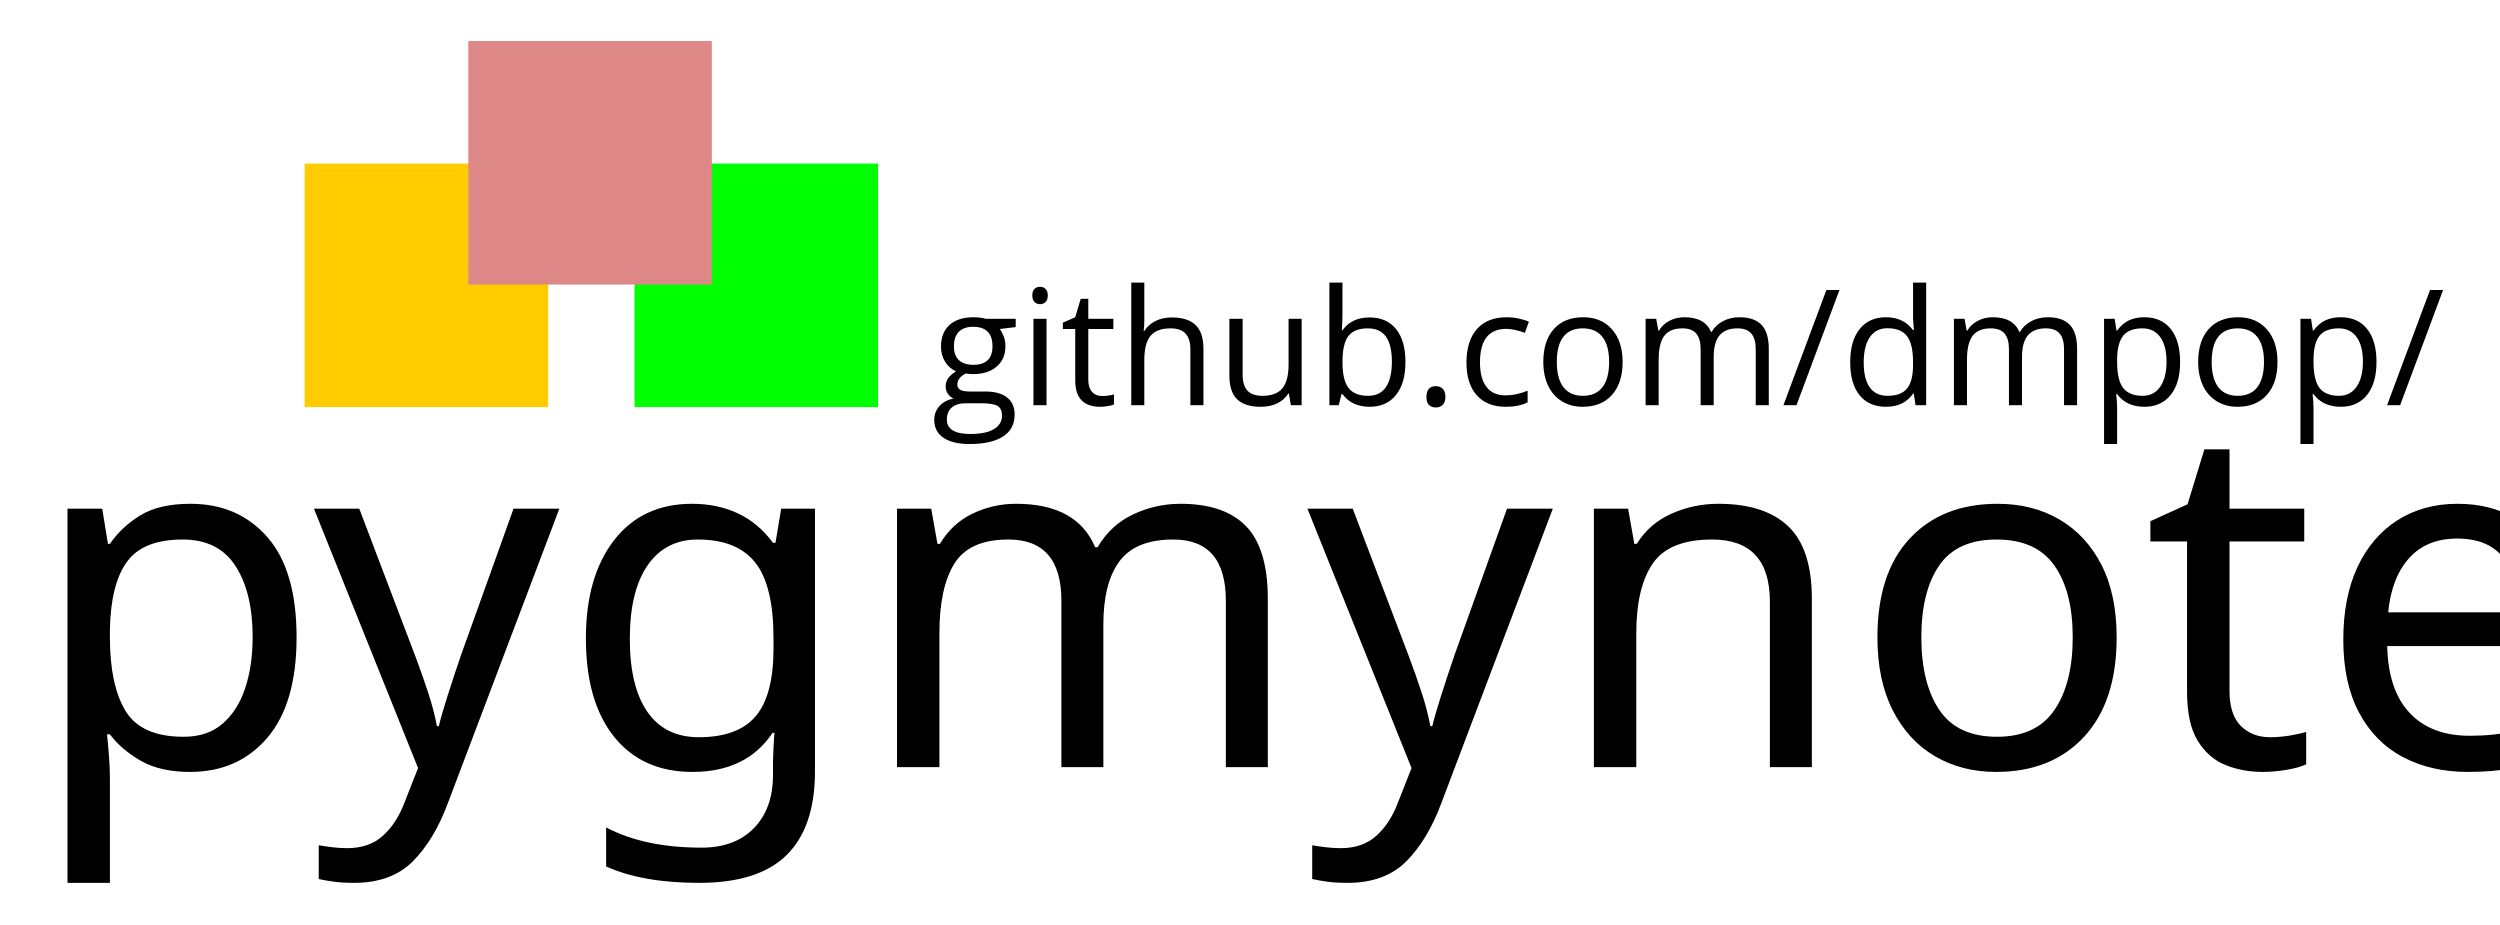
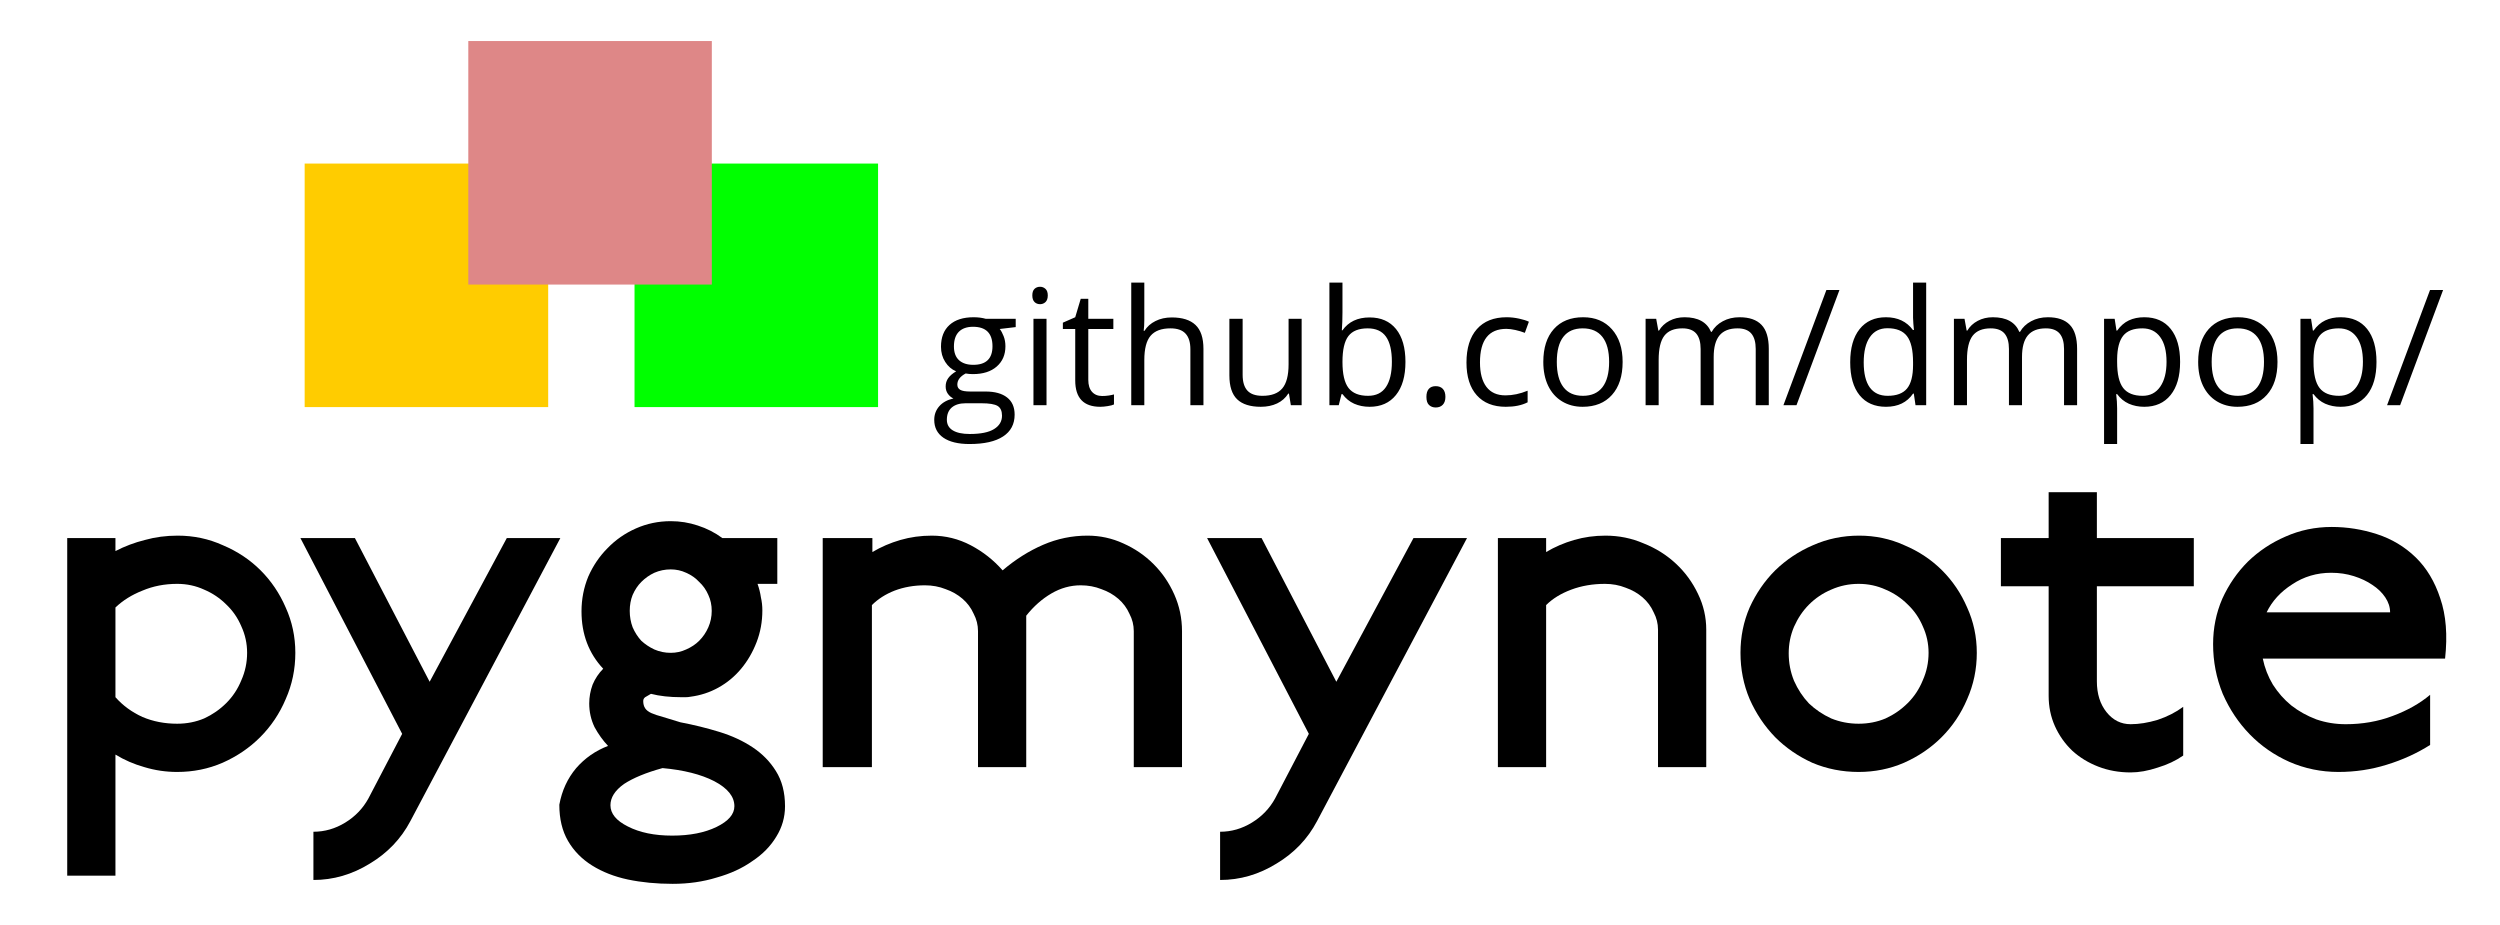
<svg xmlns="http://www.w3.org/2000/svg" width="619" height="229" id="svg2" version="1.1">
  <defs id="defs4" />
  <g id="layer1" transform="translate(-91.1829,-604.4026)">
-     <text xml:space="preserve" style="font-size:119.411px;font-style:normal;font-weight:normal;line-height:125%;letter-spacing:0px;word-spacing:0px;fill:#000000;fill-opacity:1;stroke:none;font-family:Sans" x="97.737" y="794.344" id="text3009">
-       <tspan id="tspan3011" x="97.737" y="794.344" style="font-size:119.411px;font-style:normal;font-variant:normal;font-weight:normal;font-stretch:normal;text-align:start;line-height:125%;writing-mode:lr-tb;text-anchor:start;font-family:Railway;-inkscape-font-specification:Railway">pygmynote</tspan>
-     </text>
+     <g style="font-size:119.411px;font-style:normal;font-weight:normal;line-height:125%;letter-spacing:0px;word-spacing:0px;fill:#000000;fill-opacity:1;stroke:none;font-family:Sans" id="text3009">
+       <path d="m 152.367,766.043 c -5e-5,-2.309 -0.478,-4.498 -1.433,-6.568 -0.876,-2.07 -2.11,-3.861 -3.702,-5.374 -1.592,-1.592 -3.423,-2.826 -5.493,-3.702 -2.07,-0.955 -4.299,-1.433 -6.687,-1.433 -3.105,5e-5 -5.971,0.557 -8.598,1.672 -2.627,1.035 -4.856,2.428 -6.687,4.179 l 0,22.211 c 1.831,2.07 4.06,3.702 6.687,4.896 2.627,1.115 5.493,1.672 8.598,1.672 2.388,10e-6 4.617,-0.438 6.687,-1.314 2.07,-0.955 3.901,-2.229 5.493,-3.821 1.592,-1.592 2.826,-3.463 3.702,-5.612 0.955,-2.149 1.433,-4.418 1.433,-6.806 m 11.941,0 c -6e-5,4.06 -0.796,7.881 -2.388,11.463 -1.513,3.582 -3.622,6.727 -6.329,9.434 -2.627,2.627 -5.732,4.737 -9.314,6.329 -3.503,1.513 -7.244,2.269 -11.225,2.269 -2.786,0 -5.493,-0.398 -8.12,-1.194 -2.547,-0.716 -4.936,-1.751 -7.165,-3.105 l 0,29.972 -11.941,0 0,-83.588 11.941,0 0,3.224 c 2.309,-1.194 4.737,-2.11 7.284,-2.746 2.547,-0.716 5.254,-1.075 8.12,-1.075 3.98,6e-5 7.722,0.796 11.225,2.388 3.582,1.513 6.687,3.582 9.314,6.209 2.627,2.627 4.697,5.692 6.209,9.195 1.592,3.503 2.388,7.244 2.388,11.225" style="font-variant:normal;font-stretch:normal;text-align:start;line-height:125%;writing-mode:lr-tb;text-anchor:start;font-family:Railway;-inkscape-font-specification:Railway" id="path2991" />
+       <path d="m 229.924,737.623 -37.137,70.094 c -2.309,4.378 -5.652,7.881 -10.031,10.508 -4.378,2.707 -9.035,4.06 -13.971,4.06 l 0,-11.941 c 2.786,-2e-5 5.413,-0.756 7.881,-2.269 2.468,-1.513 4.378,-3.503 5.732,-5.971 l 8.359,-16.001 -25.196,-48.481 13.493,0 18.509,35.585 19.106,-35.585 13.255,0" style="font-variant:normal;font-stretch:normal;text-align:start;line-height:125%;writing-mode:lr-tb;text-anchor:start;font-family:Railway;-inkscape-font-specification:Railway" id="path2993" />
+       <path d="m 273.017,804.016 c -5e-5,-2.388 -1.672,-4.458 -5.015,-6.209 -3.264,-1.672 -7.523,-2.746 -12.777,-3.224 -4.06,1.115 -7.244,2.428 -9.553,3.941 -2.229,1.592 -3.344,3.344 -3.344,5.254 -2e-5,2.07 1.433,3.821 4.299,5.254 2.945,1.513 6.607,2.269 10.986,2.269 4.378,-2e-5 8.04,-0.716 10.986,-2.149 2.945,-1.433 4.418,-3.145 4.418,-5.135 m -6.448,-44.302 c 0.557,-1.274 0.836,-2.627 0.836,-4.06 -4e-5,-1.433 -0.279,-2.746 -0.836,-3.941 -0.557,-1.274 -1.314,-2.348 -2.269,-3.224 -0.876,-0.955 -1.95,-1.712 -3.224,-2.269 -1.194,-0.557 -2.468,-0.836 -3.821,-0.836 -1.433,5e-5 -2.786,0.279 -4.06,0.836 -1.194,0.557 -2.269,1.314 -3.224,2.269 -0.876,0.876 -1.592,1.95 -2.149,3.224 -0.478,1.194 -0.716,2.508 -0.716,3.941 -2e-5,1.433 0.239,2.786 0.716,4.06 0.557,1.274 1.274,2.388 2.149,3.344 0.955,0.876 2.03,1.592 3.224,2.149 1.274,0.557 2.627,0.836 4.06,0.836 1.353,2e-5 2.627,-0.279 3.821,-0.836 1.274,-0.557 2.348,-1.274 3.224,-2.149 0.955,-0.955 1.712,-2.07 2.269,-3.344 m 18.986,44.302 c -6e-5,2.707 -0.717,5.214 -2.149,7.523 -1.433,2.388 -3.423,4.418 -5.971,6.09 -2.468,1.751 -5.413,3.105 -8.836,4.06 -3.344,1.035 -6.966,1.552 -10.866,1.552 -3.98,-3e-5 -7.682,-0.358 -11.105,-1.075 -3.344,-0.717 -6.289,-1.871 -8.836,-3.463 -2.547,-1.592 -4.538,-3.622 -5.971,-6.09 -1.433,-2.468 -2.149,-5.453 -2.149,-8.956 0.637,-3.503 2.03,-6.528 4.179,-9.075 2.149,-2.468 4.776,-4.299 7.881,-5.493 -1.274,-1.353 -2.388,-2.906 -3.344,-4.657 -0.876,-1.831 -1.314,-3.781 -1.314,-5.851 0,-1.592 0.279,-3.144 0.836,-4.657 0.637,-1.513 1.513,-2.826 2.627,-3.941 -3.582,-3.821 -5.374,-8.558 -5.374,-14.21 0,-3.025 0.557,-5.891 1.672,-8.598 1.194,-2.707 2.786,-5.055 4.776,-7.045 1.99,-2.07 4.339,-3.702 7.045,-4.896 2.707,-1.194 5.573,-1.791 8.598,-1.791 2.309,6e-5 4.538,0.358 6.687,1.075 2.229,0.717 4.259,1.751 6.09,3.105 -4e-5,6e-5 4.538,6e-5 13.613,0 l 0,11.344 -4.896,0 c 0.398,1.115 0.677,2.229 0.836,3.344 0.239,1.035 0.358,2.11 0.358,3.224 -5e-5,2.786 -0.478,5.413 -1.433,7.881 -0.955,2.468 -2.229,4.657 -3.821,6.568 -1.592,1.911 -3.463,3.463 -5.612,4.657 -2.149,1.194 -4.458,1.95 -6.926,2.269 -0.398,0.08 -0.796,0.119 -1.194,0.119 l -1.075,0 c -2.866,0 -5.374,-0.279 -7.523,-0.836 -0.557,0.318 -1.035,0.597 -1.433,0.836 -0.318,0.239 -0.478,0.557 -0.478,0.955 -2e-5,0.716 0.159,1.314 0.478,1.791 0.318,0.478 0.836,0.876 1.552,1.194 0.716,0.318 1.672,0.637 2.866,0.955 l 4.299,1.314 c 3.343,0.637 6.568,1.433 9.672,2.388 3.105,0.955 5.851,2.229 8.239,3.821 2.388,1.592 4.299,3.543 5.732,5.851 1.512,2.388 2.269,5.294 2.269,8.717" style="font-variant:normal;font-stretch:normal;text-align:start;line-height:125%;writing-mode:lr-tb;text-anchor:start;font-family:Railway;-inkscape-font-specification:Railway" id="path2995" />
+       <path d="m 383.847,794.344 -11.941,0 0,-33.674 c -8e-5,-1.513 -0.358,-2.945 -1.075,-4.299 -0.637,-1.433 -1.552,-2.667 -2.746,-3.702 -1.194,-1.035 -2.587,-1.831 -4.179,-2.388 -1.592,-0.637 -3.304,-0.955 -5.135,-0.955 -2.548,4e-5 -4.976,0.677 -7.284,2.03 -2.309,1.353 -4.378,3.184 -6.209,5.493 l 0,37.495 -11.941,0 0,-33.674 c -5e-5,-1.513 -0.358,-2.945 -1.075,-4.299 -0.637,-1.433 -1.552,-2.667 -2.746,-3.702 -1.194,-1.035 -2.587,-1.831 -4.179,-2.388 -1.592,-0.637 -3.304,-0.955 -5.135,-0.955 -2.707,4e-5 -5.214,0.438 -7.523,1.314 -2.229,0.876 -4.1,2.07 -5.612,3.582 l 0,40.122 -12.18,0 0,-56.72 12.299,0 0,3.463 c 2.149,-1.274 4.458,-2.269 6.926,-2.985 2.468,-0.716 5.055,-1.075 7.762,-1.075 3.423,6e-5 6.647,0.796 9.672,2.388 3.025,1.592 5.652,3.662 7.881,6.209 3.184,-2.707 6.528,-4.816 10.031,-6.329 3.503,-1.512 7.165,-2.269 10.986,-2.269 3.105,6e-5 6.05,0.637 8.836,1.911 2.866,1.274 5.373,2.985 7.523,5.135 2.149,2.149 3.861,4.657 5.135,7.523 1.274,2.866 1.91,5.891 1.911,9.075 l 0,33.674" style="font-variant:normal;font-stretch:normal;text-align:start;line-height:125%;writing-mode:lr-tb;text-anchor:start;font-family:Railway;-inkscape-font-specification:Railway" id="path2997" />
+       <path d="m 454.418,737.623 -37.137,70.094 c -2.309,4.378 -5.652,7.881 -10.031,10.508 -4.378,2.707 -9.035,4.06 -13.971,4.06 l 0,-11.941 c 2.786,-2e-5 5.413,-0.756 7.881,-2.269 2.468,-1.513 4.378,-3.503 5.732,-5.971 l 8.359,-16.001 -25.196,-48.481 13.493,0 18.509,35.585 19.106,-35.585 13.255,0" style="font-variant:normal;font-stretch:normal;text-align:start;line-height:125%;writing-mode:lr-tb;text-anchor:start;font-family:Railway;-inkscape-font-specification:Railway" id="path2999" />
+       <path d="m 513.647,794.344 -11.941,0 0,-34.032 c -5e-5,-1.513 -0.358,-2.945 -1.075,-4.299 -0.637,-1.433 -1.552,-2.667 -2.746,-3.702 -1.194,-1.035 -2.587,-1.831 -4.179,-2.388 -1.592,-0.637 -3.304,-0.955 -5.135,-0.955 -3.025,5e-5 -5.811,0.478 -8.359,1.433 -2.547,0.955 -4.617,2.229 -6.209,3.821 l 0,40.122 -11.941,0 0,-56.72 11.941,0 0,3.463 c 2.149,-1.274 4.458,-2.269 6.926,-2.985 2.468,-0.716 5.055,-1.075 7.762,-1.075 3.343,6e-5 6.488,0.637 9.434,1.911 3.025,1.194 5.692,2.866 8.001,5.015 2.309,2.149 4.14,4.657 5.493,7.523 1.353,2.786 2.03,5.732 2.03,8.836 l 0,34.032" style="font-variant:normal;font-stretch:normal;text-align:start;line-height:125%;writing-mode:lr-tb;text-anchor:start;font-family:Railway;-inkscape-font-specification:Railway" id="path3001" />
+       <path d="m 568.697,766.043 c -5e-5,-2.309 -0.478,-4.498 -1.433,-6.568 -0.876,-2.07 -2.11,-3.861 -3.702,-5.374 -1.592,-1.592 -3.423,-2.826 -5.493,-3.702 -2.07,-0.955 -4.299,-1.433 -6.687,-1.433 -2.388,5e-5 -4.657,0.478 -6.806,1.433 -2.07,0.876 -3.901,2.11 -5.493,3.702 -1.513,1.513 -2.746,3.344 -3.702,5.493 -0.876,2.07 -1.314,4.259 -1.314,6.568 -10e-6,2.388 0.438,4.657 1.314,6.806 0.955,2.149 2.189,4.02 3.702,5.612 1.592,1.513 3.423,2.746 5.493,3.702 2.149,0.876 4.418,1.314 6.806,1.314 2.388,10e-6 4.617,-0.438 6.687,-1.314 2.07,-0.955 3.901,-2.229 5.493,-3.821 1.592,-1.592 2.826,-3.463 3.702,-5.612 0.955,-2.149 1.433,-4.418 1.433,-6.806 m 11.941,0 c -6e-5,4.06 -0.796,7.881 -2.388,11.463 -1.513,3.582 -3.622,6.727 -6.329,9.434 -2.627,2.627 -5.732,4.737 -9.314,6.329 -3.503,1.513 -7.244,2.269 -11.225,2.269 -4.06,0 -7.881,-0.756 -11.463,-2.269 -3.503,-1.592 -6.568,-3.702 -9.195,-6.329 -2.627,-2.707 -4.737,-5.851 -6.329,-9.434 -1.513,-3.582 -2.269,-7.403 -2.269,-11.463 0,-3.98 0.756,-7.722 2.269,-11.225 1.592,-3.503 3.702,-6.568 6.329,-9.195 2.707,-2.627 5.811,-4.697 9.314,-6.209 3.582,-1.592 7.403,-2.388 11.463,-2.388 3.98,6e-5 7.722,0.796 11.225,2.388 3.582,1.513 6.687,3.582 9.314,6.209 2.627,2.627 4.697,5.692 6.209,9.195 1.592,3.503 2.388,7.244 2.388,11.225" style="font-variant:normal;font-stretch:normal;text-align:start;line-height:125%;writing-mode:lr-tb;text-anchor:start;font-family:Railway;-inkscape-font-specification:Railway" id="path3003" />
+       <path d="m 634.371,749.564 -24.002,0 0,23.524 c -3e-5,3.105 0.796,5.652 2.388,7.642 1.592,1.99 3.582,2.985 5.971,2.985 2.07,1e-5 4.299,-0.358 6.687,-1.075 2.388,-0.796 4.498,-1.871 6.329,-3.224 l 0,12.061 c -1.831,1.274 -3.941,2.269 -6.329,2.985 -2.388,0.796 -4.617,1.194 -6.687,1.194 -2.866,0 -5.533,-0.478 -8.001,-1.433 -2.468,-0.955 -4.617,-2.269 -6.448,-3.941 -1.831,-1.751 -3.264,-3.781 -4.299,-6.09 -1.035,-2.309 -1.552,-4.816 -1.552,-7.523 l 0,-27.106 -11.822,0 0,-11.941 11.822,0 0,-11.344 11.941,0 0,11.344 24.002,0 0,11.941" style="font-variant:normal;font-stretch:normal;text-align:start;line-height:125%;writing-mode:lr-tb;text-anchor:start;font-family:Railway;-inkscape-font-specification:Railway" id="path3005" />
+       <path d="m 682.971,756.013 c -5e-5,-1.274 -0.398,-2.508 -1.194,-3.702 -0.796,-1.194 -1.871,-2.229 -3.224,-3.105 -1.274,-0.876 -2.786,-1.592 -4.538,-2.149 -1.751,-0.557 -3.622,-0.836 -5.612,-0.836 -3.582,5e-5 -6.806,0.955 -9.672,2.866 -2.866,1.831 -4.975,4.14 -6.329,6.926 l 30.569,0 m 13.613,11.463 c -6e-5,3e-5 -15.046,3e-5 -45.138,0 0.478,2.309 1.314,4.458 2.508,6.448 1.274,1.99 2.786,3.702 4.538,5.135 1.831,1.433 3.901,2.587 6.209,3.463 2.309,0.796 4.737,1.194 7.284,1.194 4.14,1e-5 8.001,-0.677 11.583,-2.03 3.662,-1.353 6.767,-3.105 9.314,-5.254 l 0,12.419 c -3.264,2.07 -6.846,3.702 -10.747,4.896 -3.821,1.194 -7.802,1.791 -11.941,1.791 -4.299,0 -8.359,-0.836 -12.18,-2.508 -3.742,-1.672 -7.005,-3.941 -9.792,-6.806 -2.786,-2.866 -5.015,-6.209 -6.687,-10.031 -1.592,-3.901 -2.388,-8.001 -2.388,-12.299 0,-3.98 0.756,-7.722 2.269,-11.225 1.592,-3.503 3.702,-6.568 6.329,-9.195 2.707,-2.627 5.811,-4.697 9.314,-6.209 3.582,-1.592 7.403,-2.388 11.463,-2.388 3.821,6e-5 7.563,0.597 11.225,1.791 3.662,1.194 6.846,3.105 9.553,5.732 2.707,2.627 4.737,6.01 6.09,10.15 1.433,4.14 1.831,9.115 1.194,14.926" style="font-variant:normal;font-stretch:normal;text-align:start;line-height:125%;writing-mode:lr-tb;text-anchor:start;font-family:Railway;-inkscape-font-specification:Railway" id="path3007" />
+     </g>
    <g id="g3017" transform="translate(-11.33589,-10.16129)">
      <rect style="fill:#ffcc00" y="655.062" x="177.953" height="60.297" width="60.297" id="rect2989" />
      <rect style="fill:#00ff00" y="655.062" x="259.629" height="60.297" width="60.297" id="rect2989-7" />
      <rect style="fill:#de8787" y="624.725" x="218.47" height="60.297" width="60.297" id="rect2989-2" />
    </g>
    <text xml:space="preserve" style="font-size:39.965px;font-style:normal;font-weight:normal;line-height:125%;letter-spacing:0px;word-spacing:0px;fill:#000000;fill-opacity:1;stroke:none;font-family:Sans" x="321.735" y="704.731" id="text2992-1">
      <tspan id="tspan2994-7" x="321.735" y="704.731" style="font-size:39.965px;font-style:normal;font-variant:normal;font-weight:normal;font-stretch:normal;text-align:start;line-height:125%;writing-mode:lr-tb;text-anchor:start;font-family:Open Sans;-inkscape-font-specification:Open Sans">github.com/dmpop/</tspan>
    </text>
  </g>
</svg>
